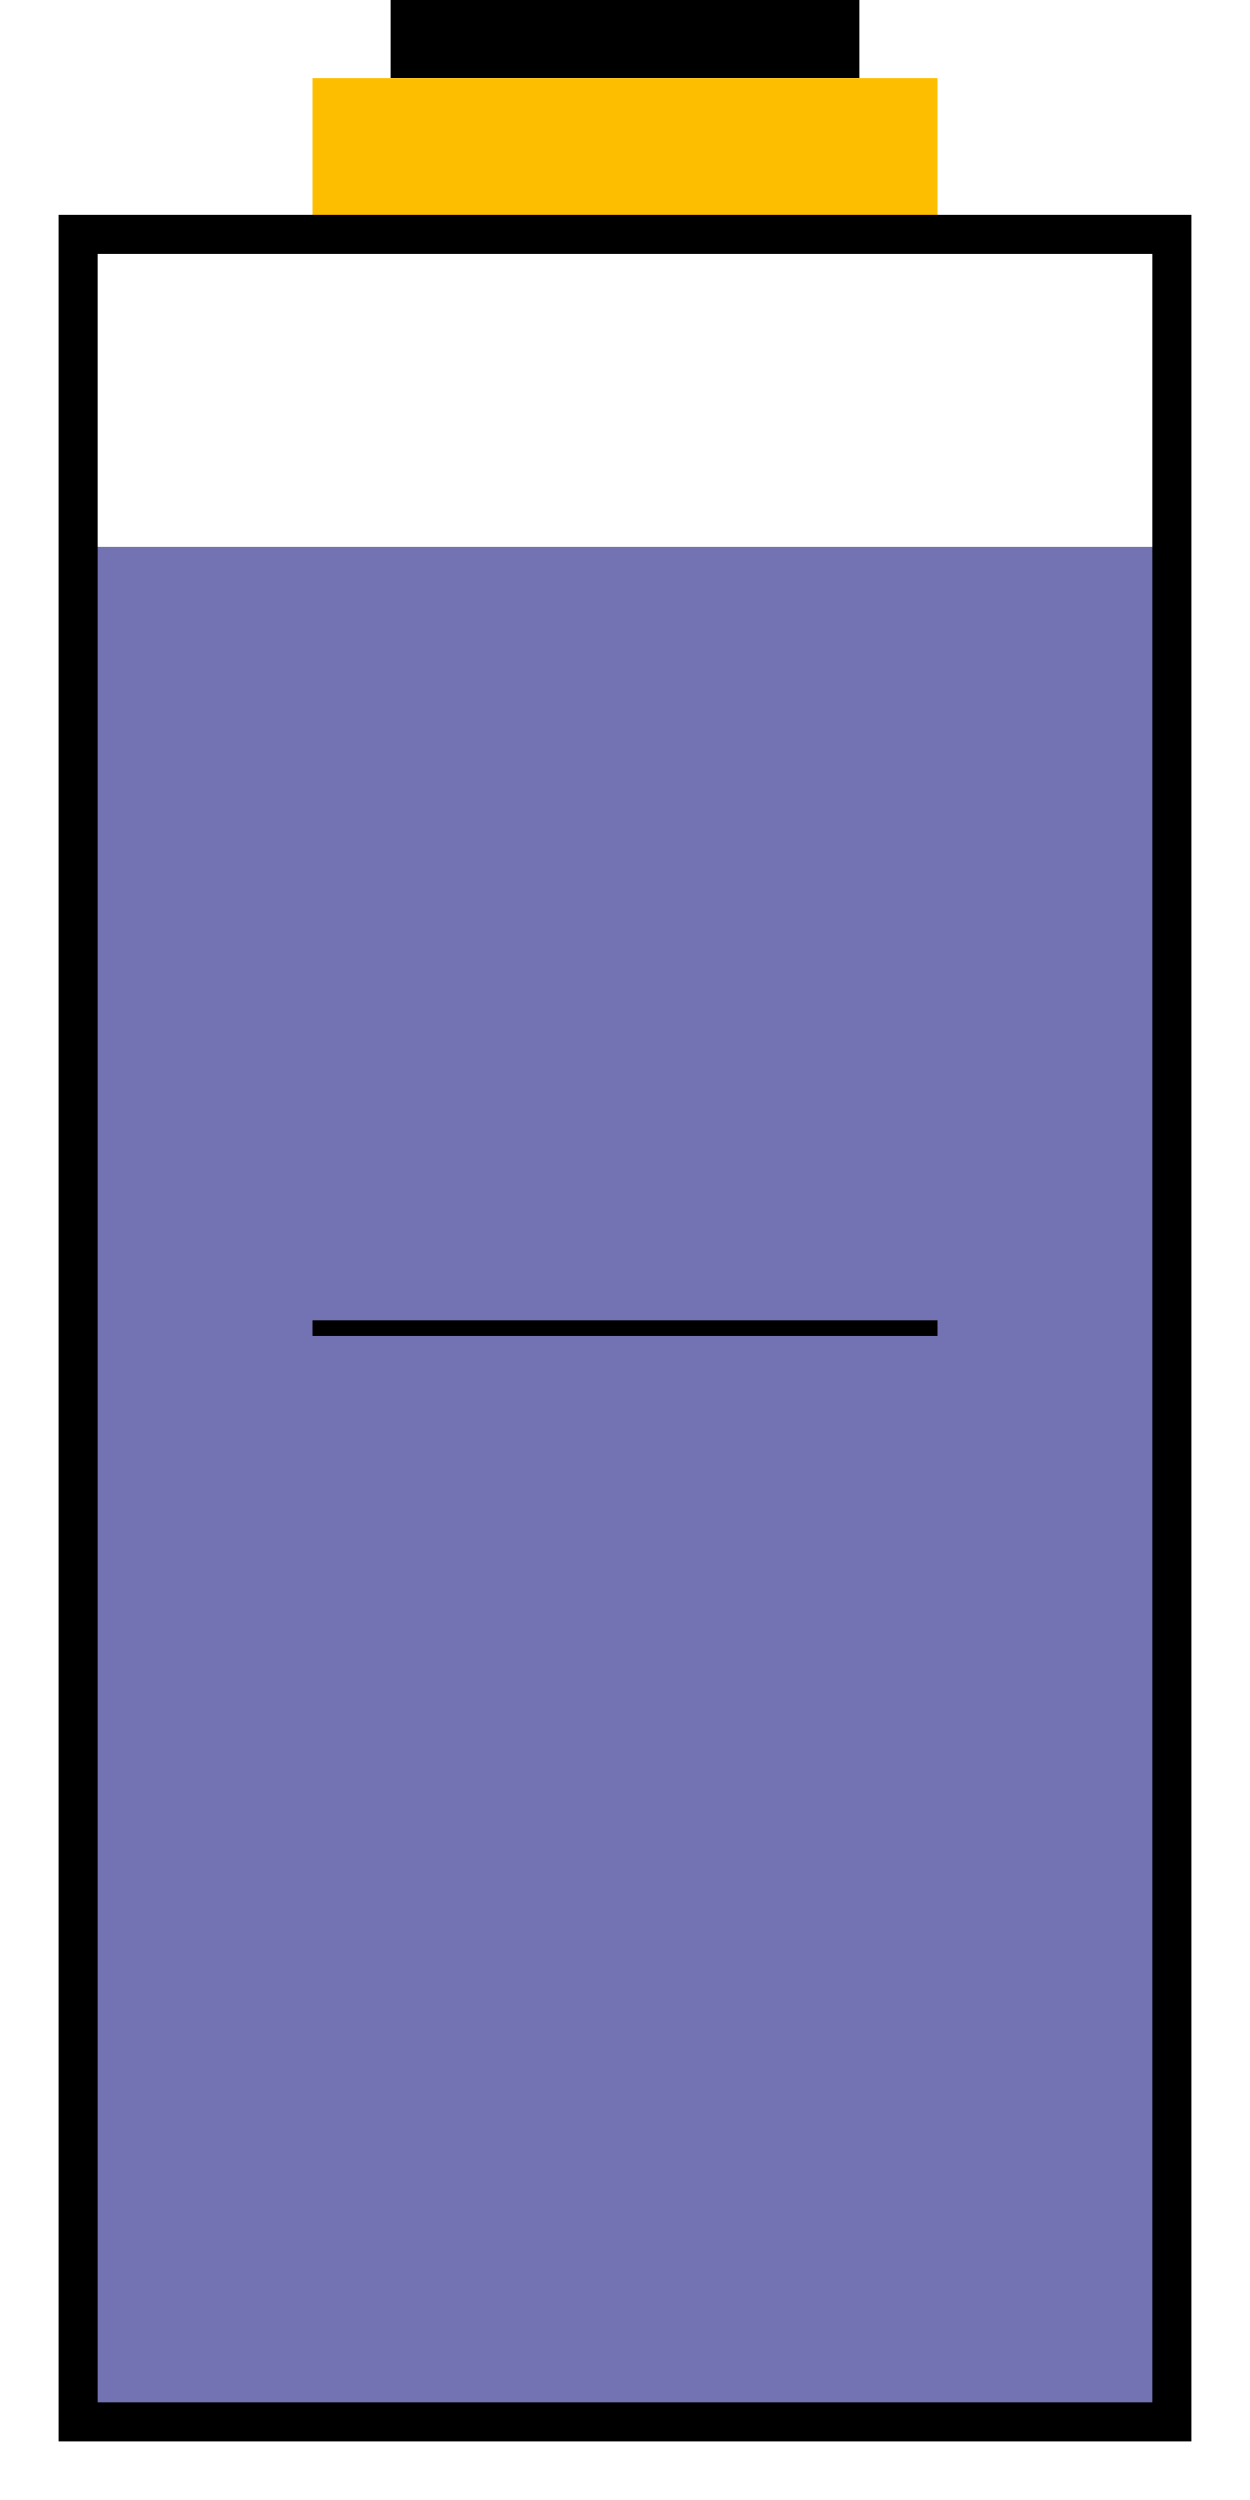
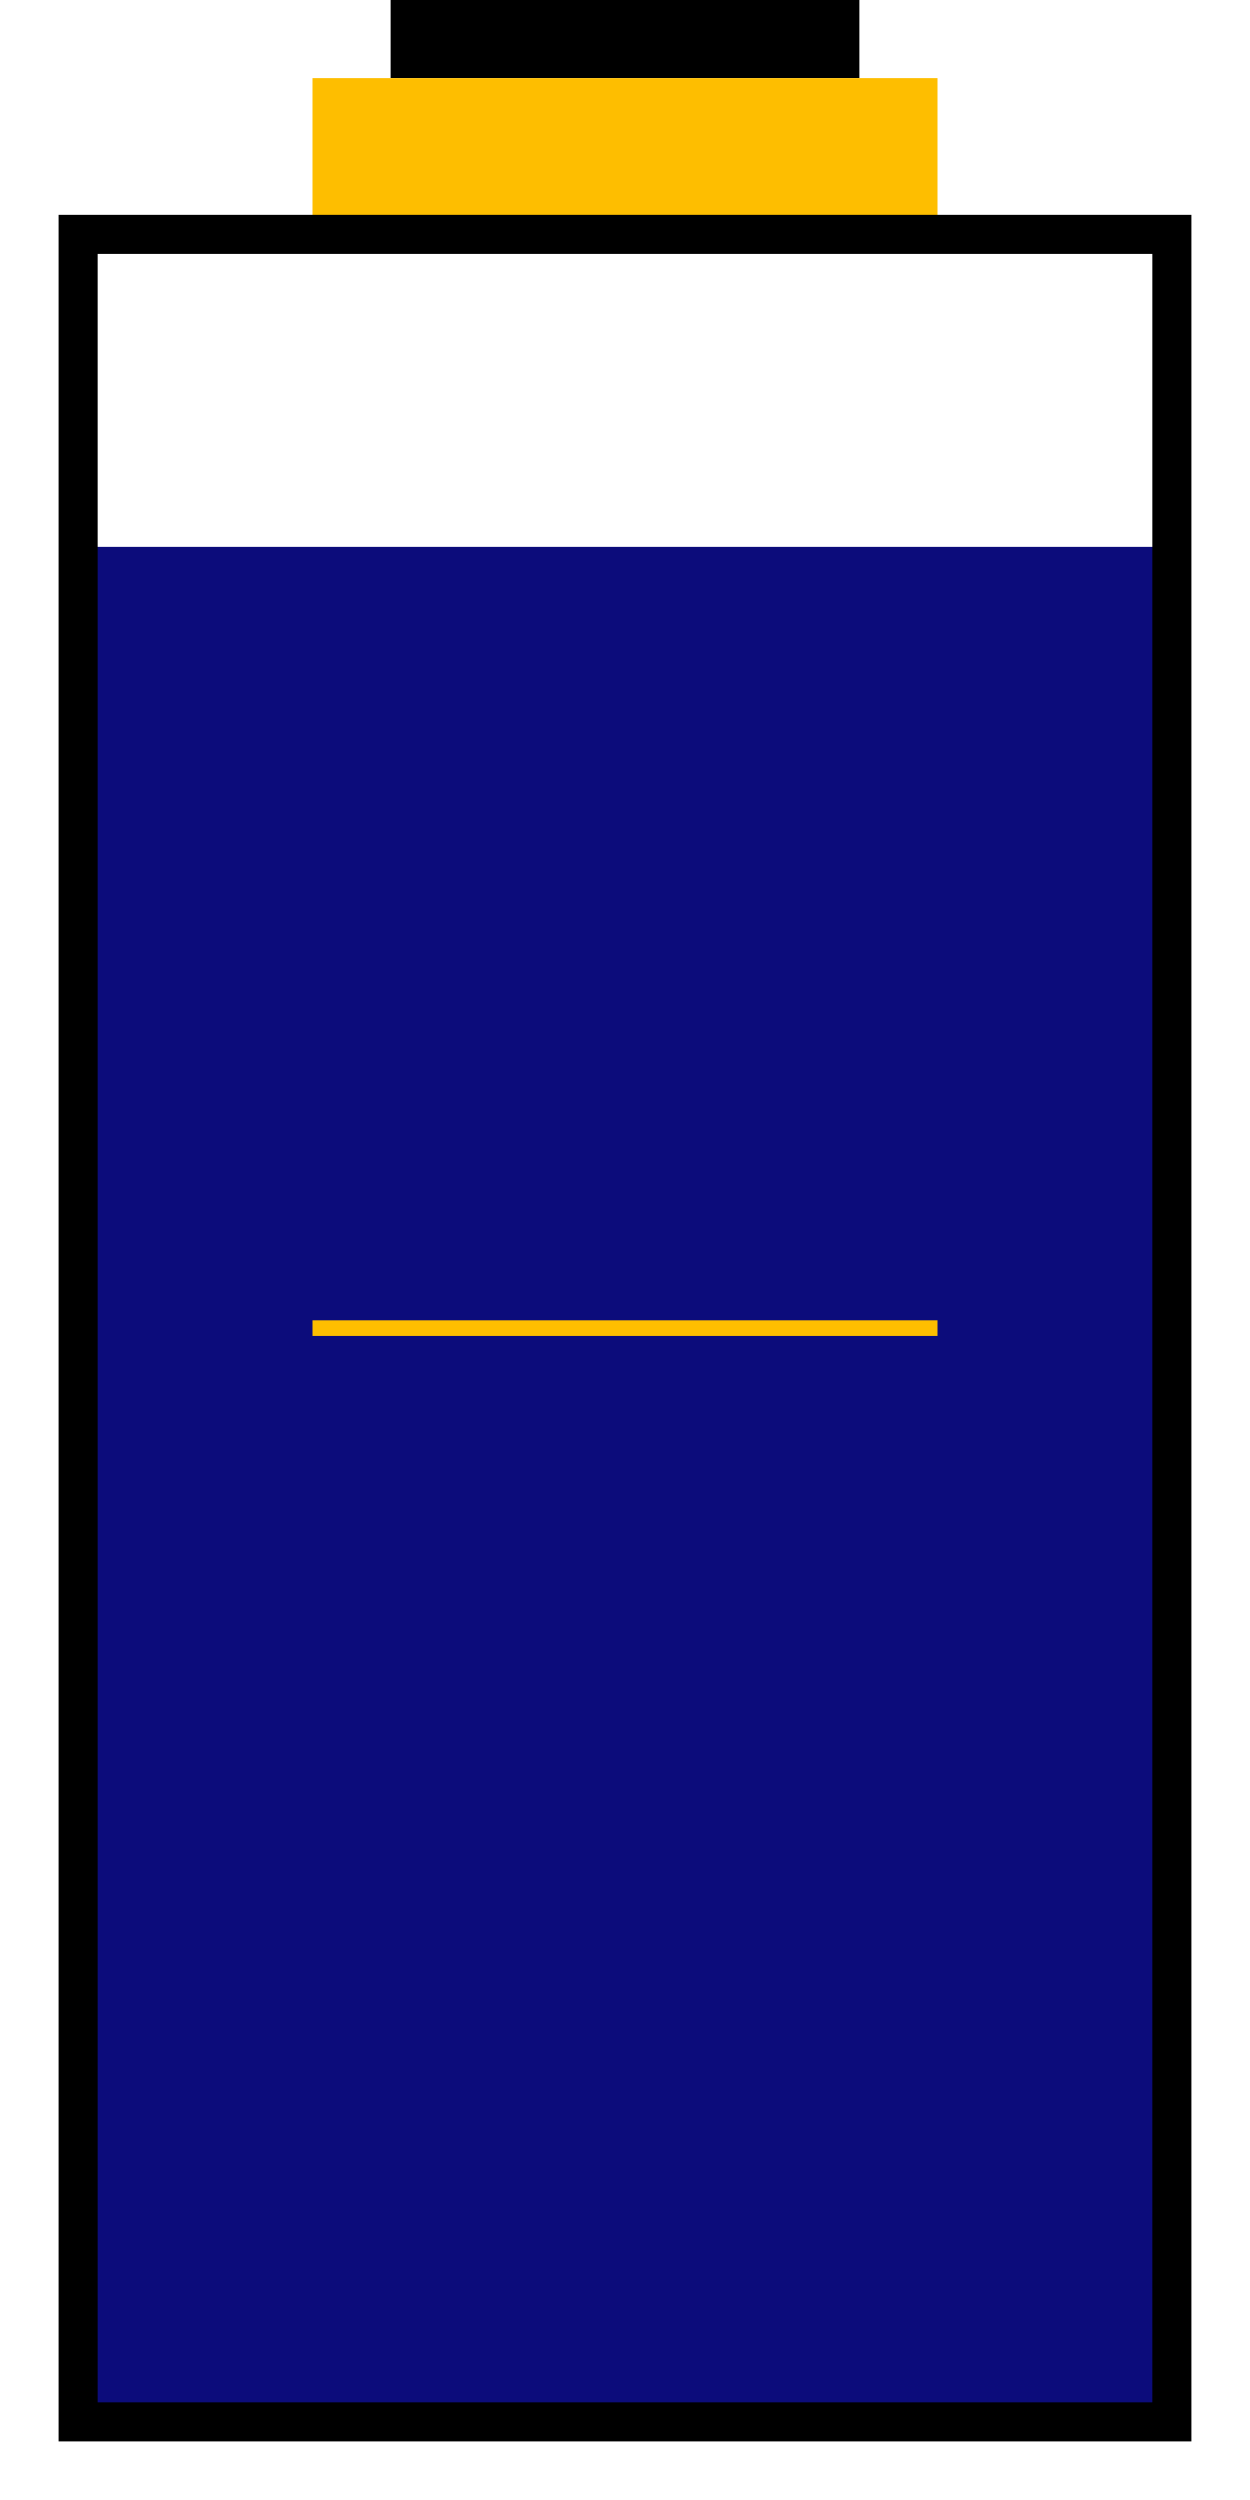
<svg xmlns="http://www.w3.org/2000/svg" width="16" height="32" viewBox="0 0 16 32">
  <style>
  #agua-nivel {
    transition: all 1.5s ease;
  }
  </style>
  <defs>
    <clipPath id="clip-interior">
      <rect x="1" y="7" width="14" height="24" />
    </clipPath>
  </defs>
-   <rect id="agua-nivel" x="1" y="7" width="14" height="24" fill="#000075" fill-opacity="0.55" clip-path="url(#clip-interior)" />
+   <rect id="agua-nivel" x="1" y="7" width="14" height="24" fill="#000075" fill-opacity="0.95" clip-path="url(#clip-interior)" />
  <g id="pixels-garrafa">
    <rect x="5" y="0" width="6" height="1" fill="#000000" />
    <rect x="4" y="1" width="8" height="2" fill="#FEBE00" />
    <rect x="1" y="3" width="14" height="28" fill="none" stroke="#000000" stroke-width="0.5" />
  </g>
-   <text id="texto-ingerido" x="8" y="16" font-size="1.5" text-anchor="middle" fill="black" font-family="Google Sans, sans-serif">
+   <text id="texto-ingerido" x="8" y="16" font-size="1.5" text-anchor="middle" fill="#FEBE00" font-family="Google Sans, sans-serif">
  </text>
-   <line id="linha-fracao" x1="4" y1="17" x2="12" y2="17" stroke="black" stroke-width="0.2" />
-   <text id="texto-meta" x="8" y="19" font-size="1.5" text-anchor="middle" fill="black" font-family="Google Sans, sans-serif">
+   <line id="linha-fracao" x1="4" y1="17" x2="12" y2="17" stroke="#FEBE00" stroke-width="0.2" />
+   <text id="texto-meta" x="8" y="19" font-size="1.5" text-anchor="middle" fill="#FEBE00" font-family="Google Sans, sans-serif">
  </text>
</svg>
